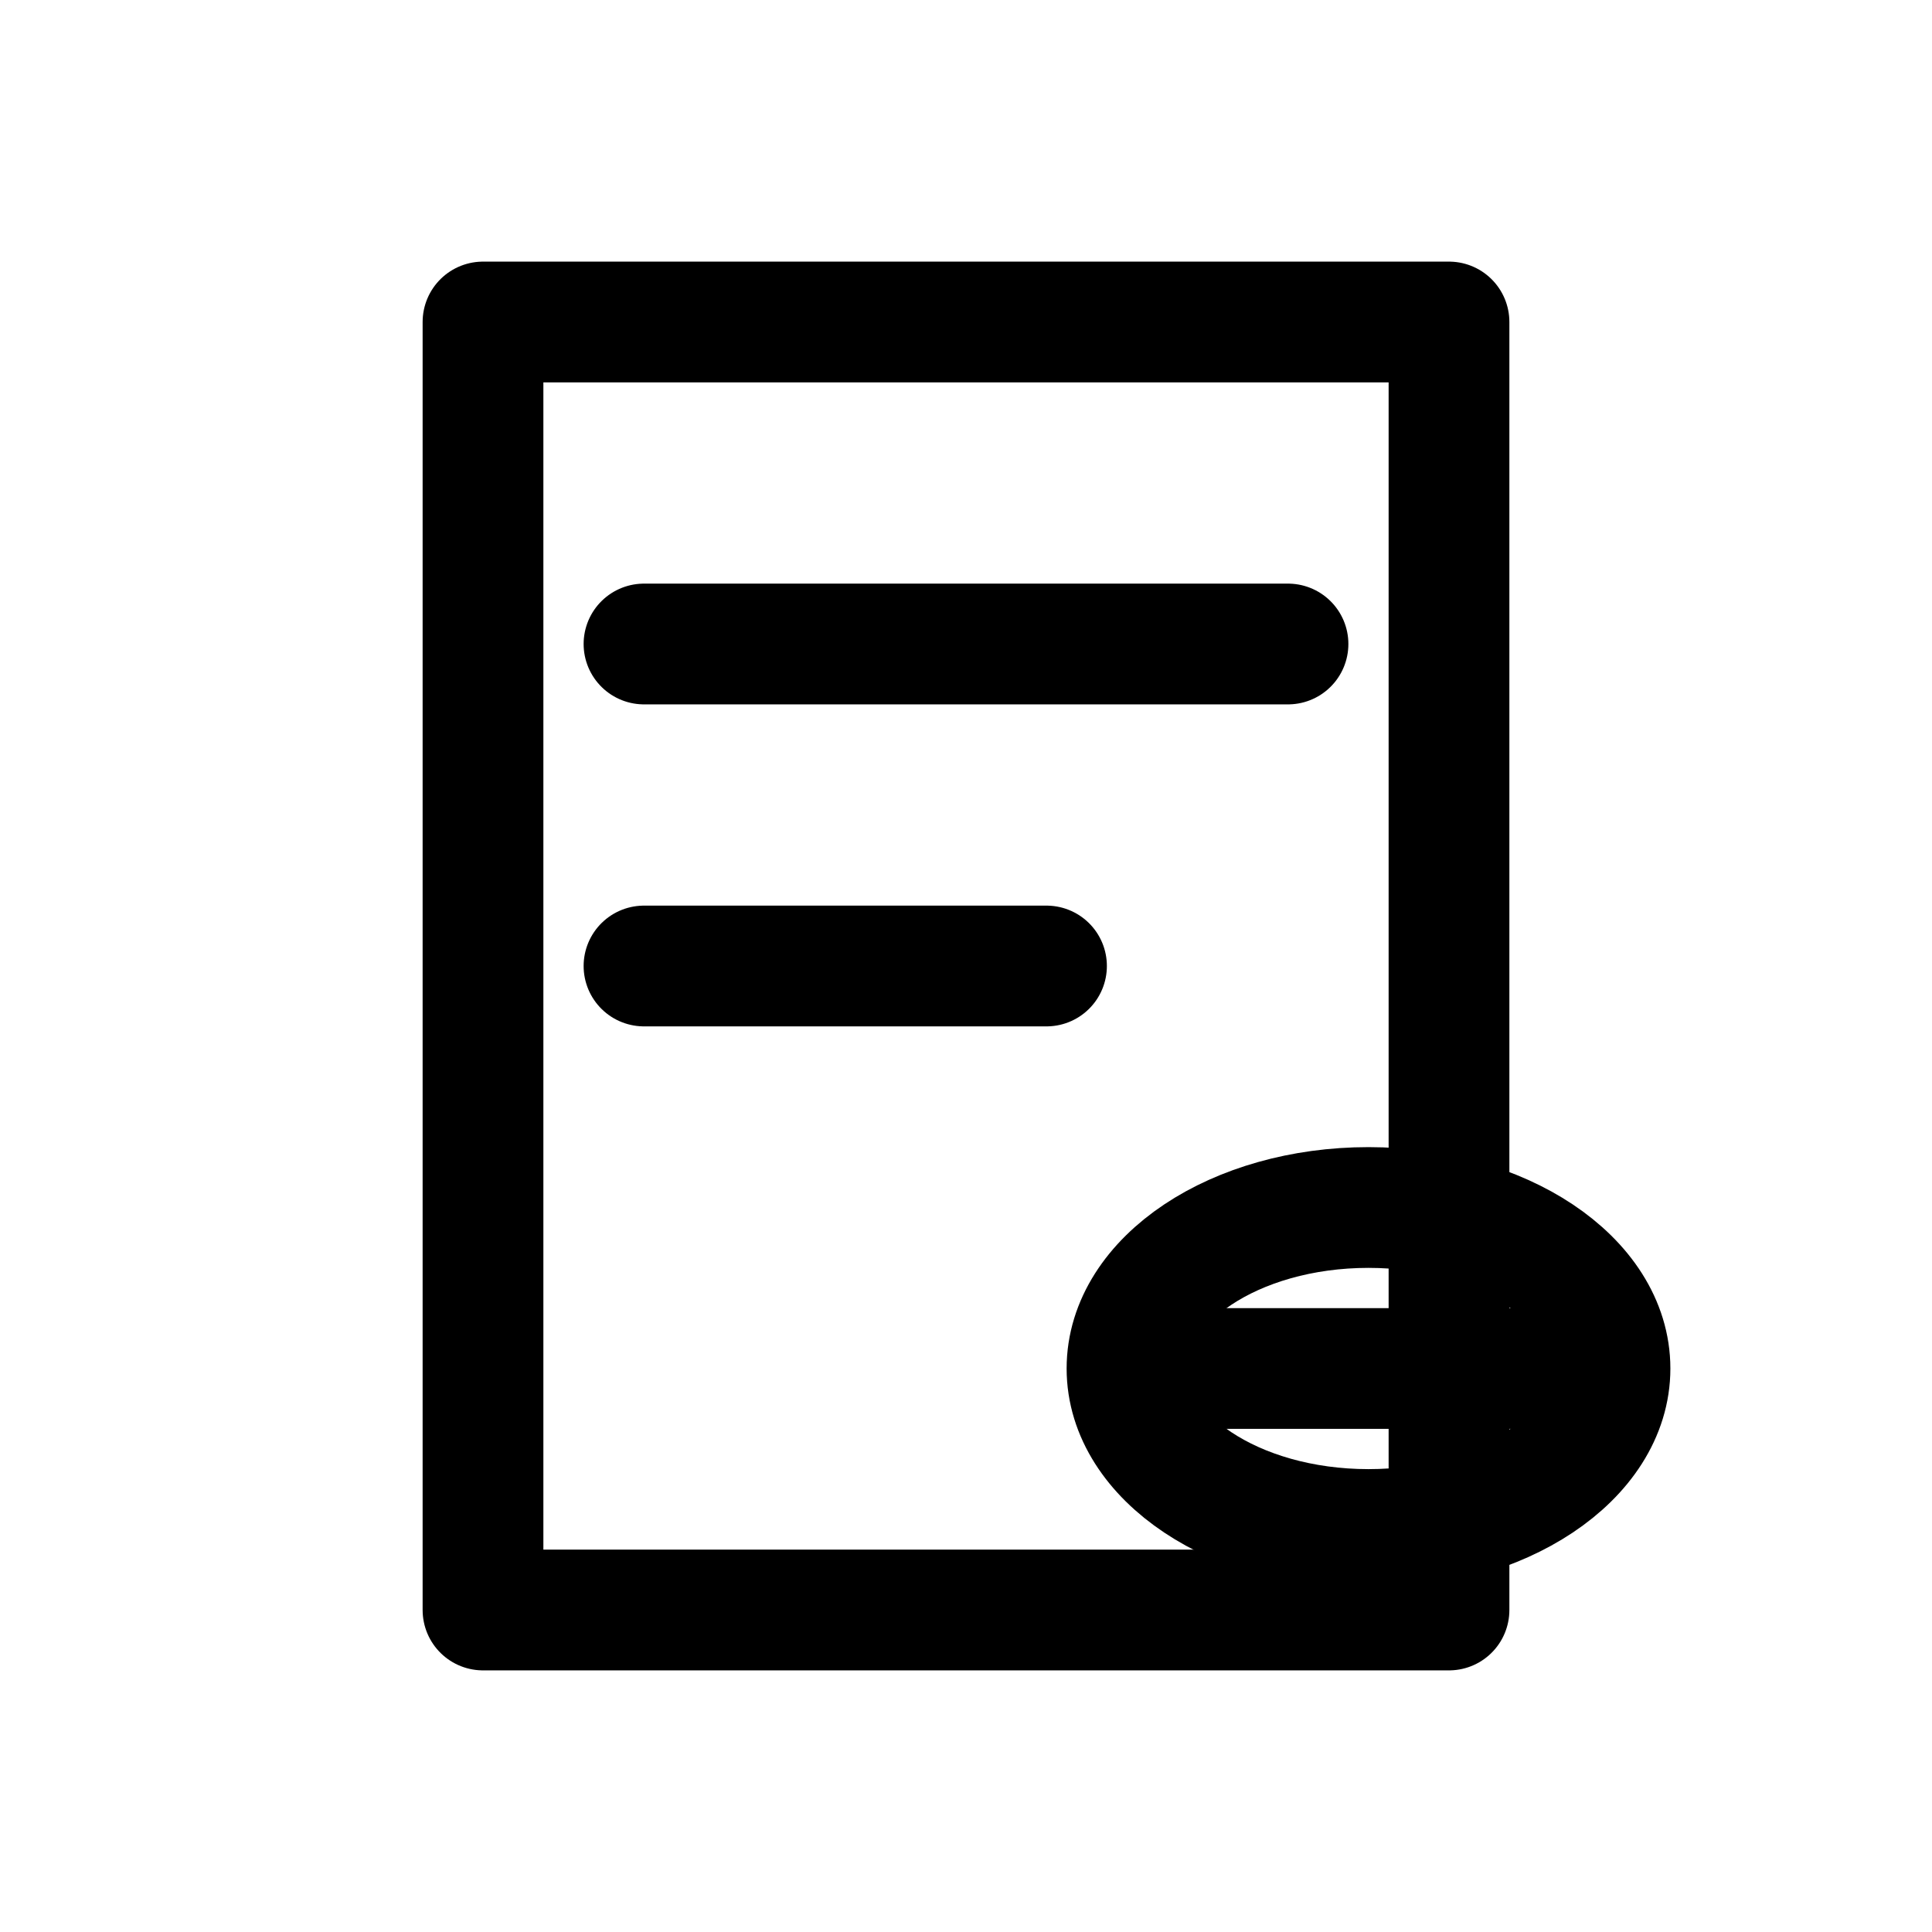
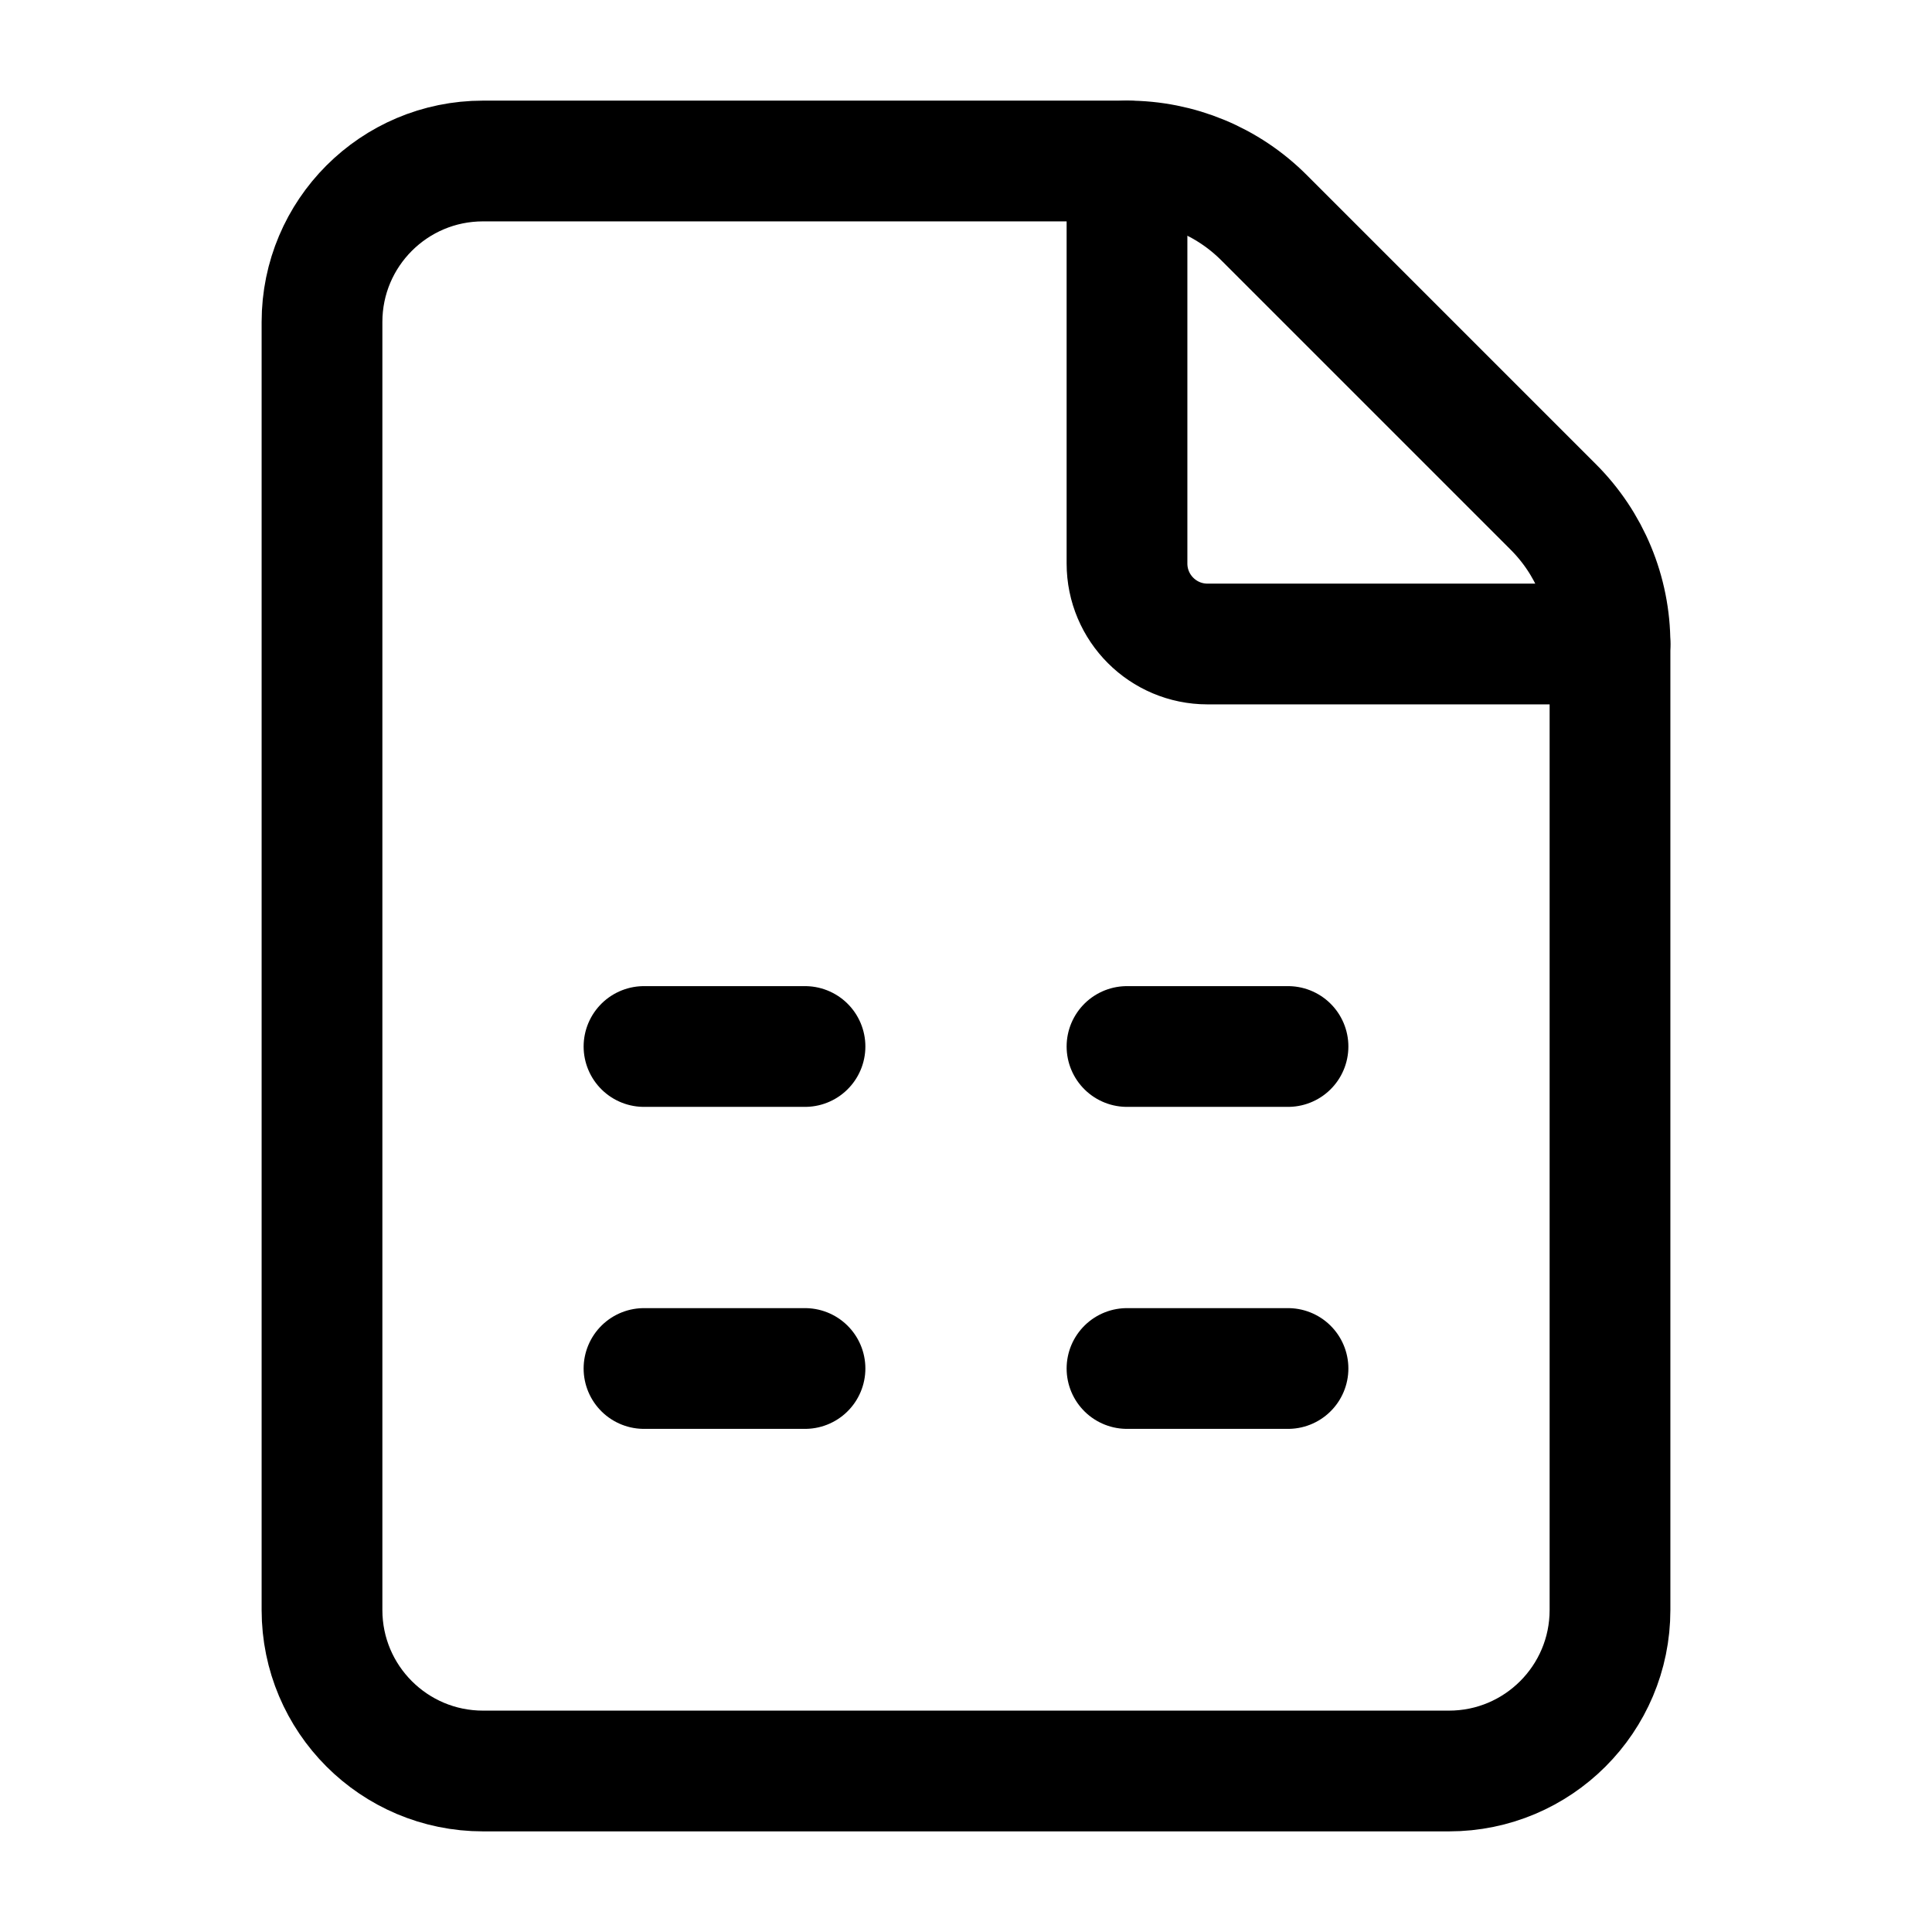
- <svg xmlns="http://www.w3.org/2000/svg" viewBox="0 0 24 24" fill="none" stroke="currentColor" stroke-width="1.5" stroke-linecap="round" stroke-linejoin="round">
-   <path d="M6 4h12v16H6z" />
-   <path d="M8 8h8M8 12h5" />
-   <ellipse cx="17" cy="17" rx="3" ry="2" />
-   <path d="M15 17h4" />
+ <svg xmlns="http://www.w3.org/2000/svg" width="24" height="24" viewBox="0 0 24 24" fill="none" stroke="currentColor" stroke-width="1.5" stroke-linecap="round" stroke-linejoin="round">
+   <path d="M6 22a2 2 0 0 1-2-2V4a2 2 0 0 1 2-2h8a2.4 2.4 0 0 1 1.704.706l3.588 3.588A2.4 2.4 0 0 1 20 8v12a2 2 0 0 1-2 2z" />
+   <path d="M14 2v5a1 1 0 0 0 1 1h5" />
+   <path d="M8 13h2" />
+   <path d="M14 13h2" />
+   <path d="M8 17h2" />
+   <path d="M14 17h2" />
</svg>
